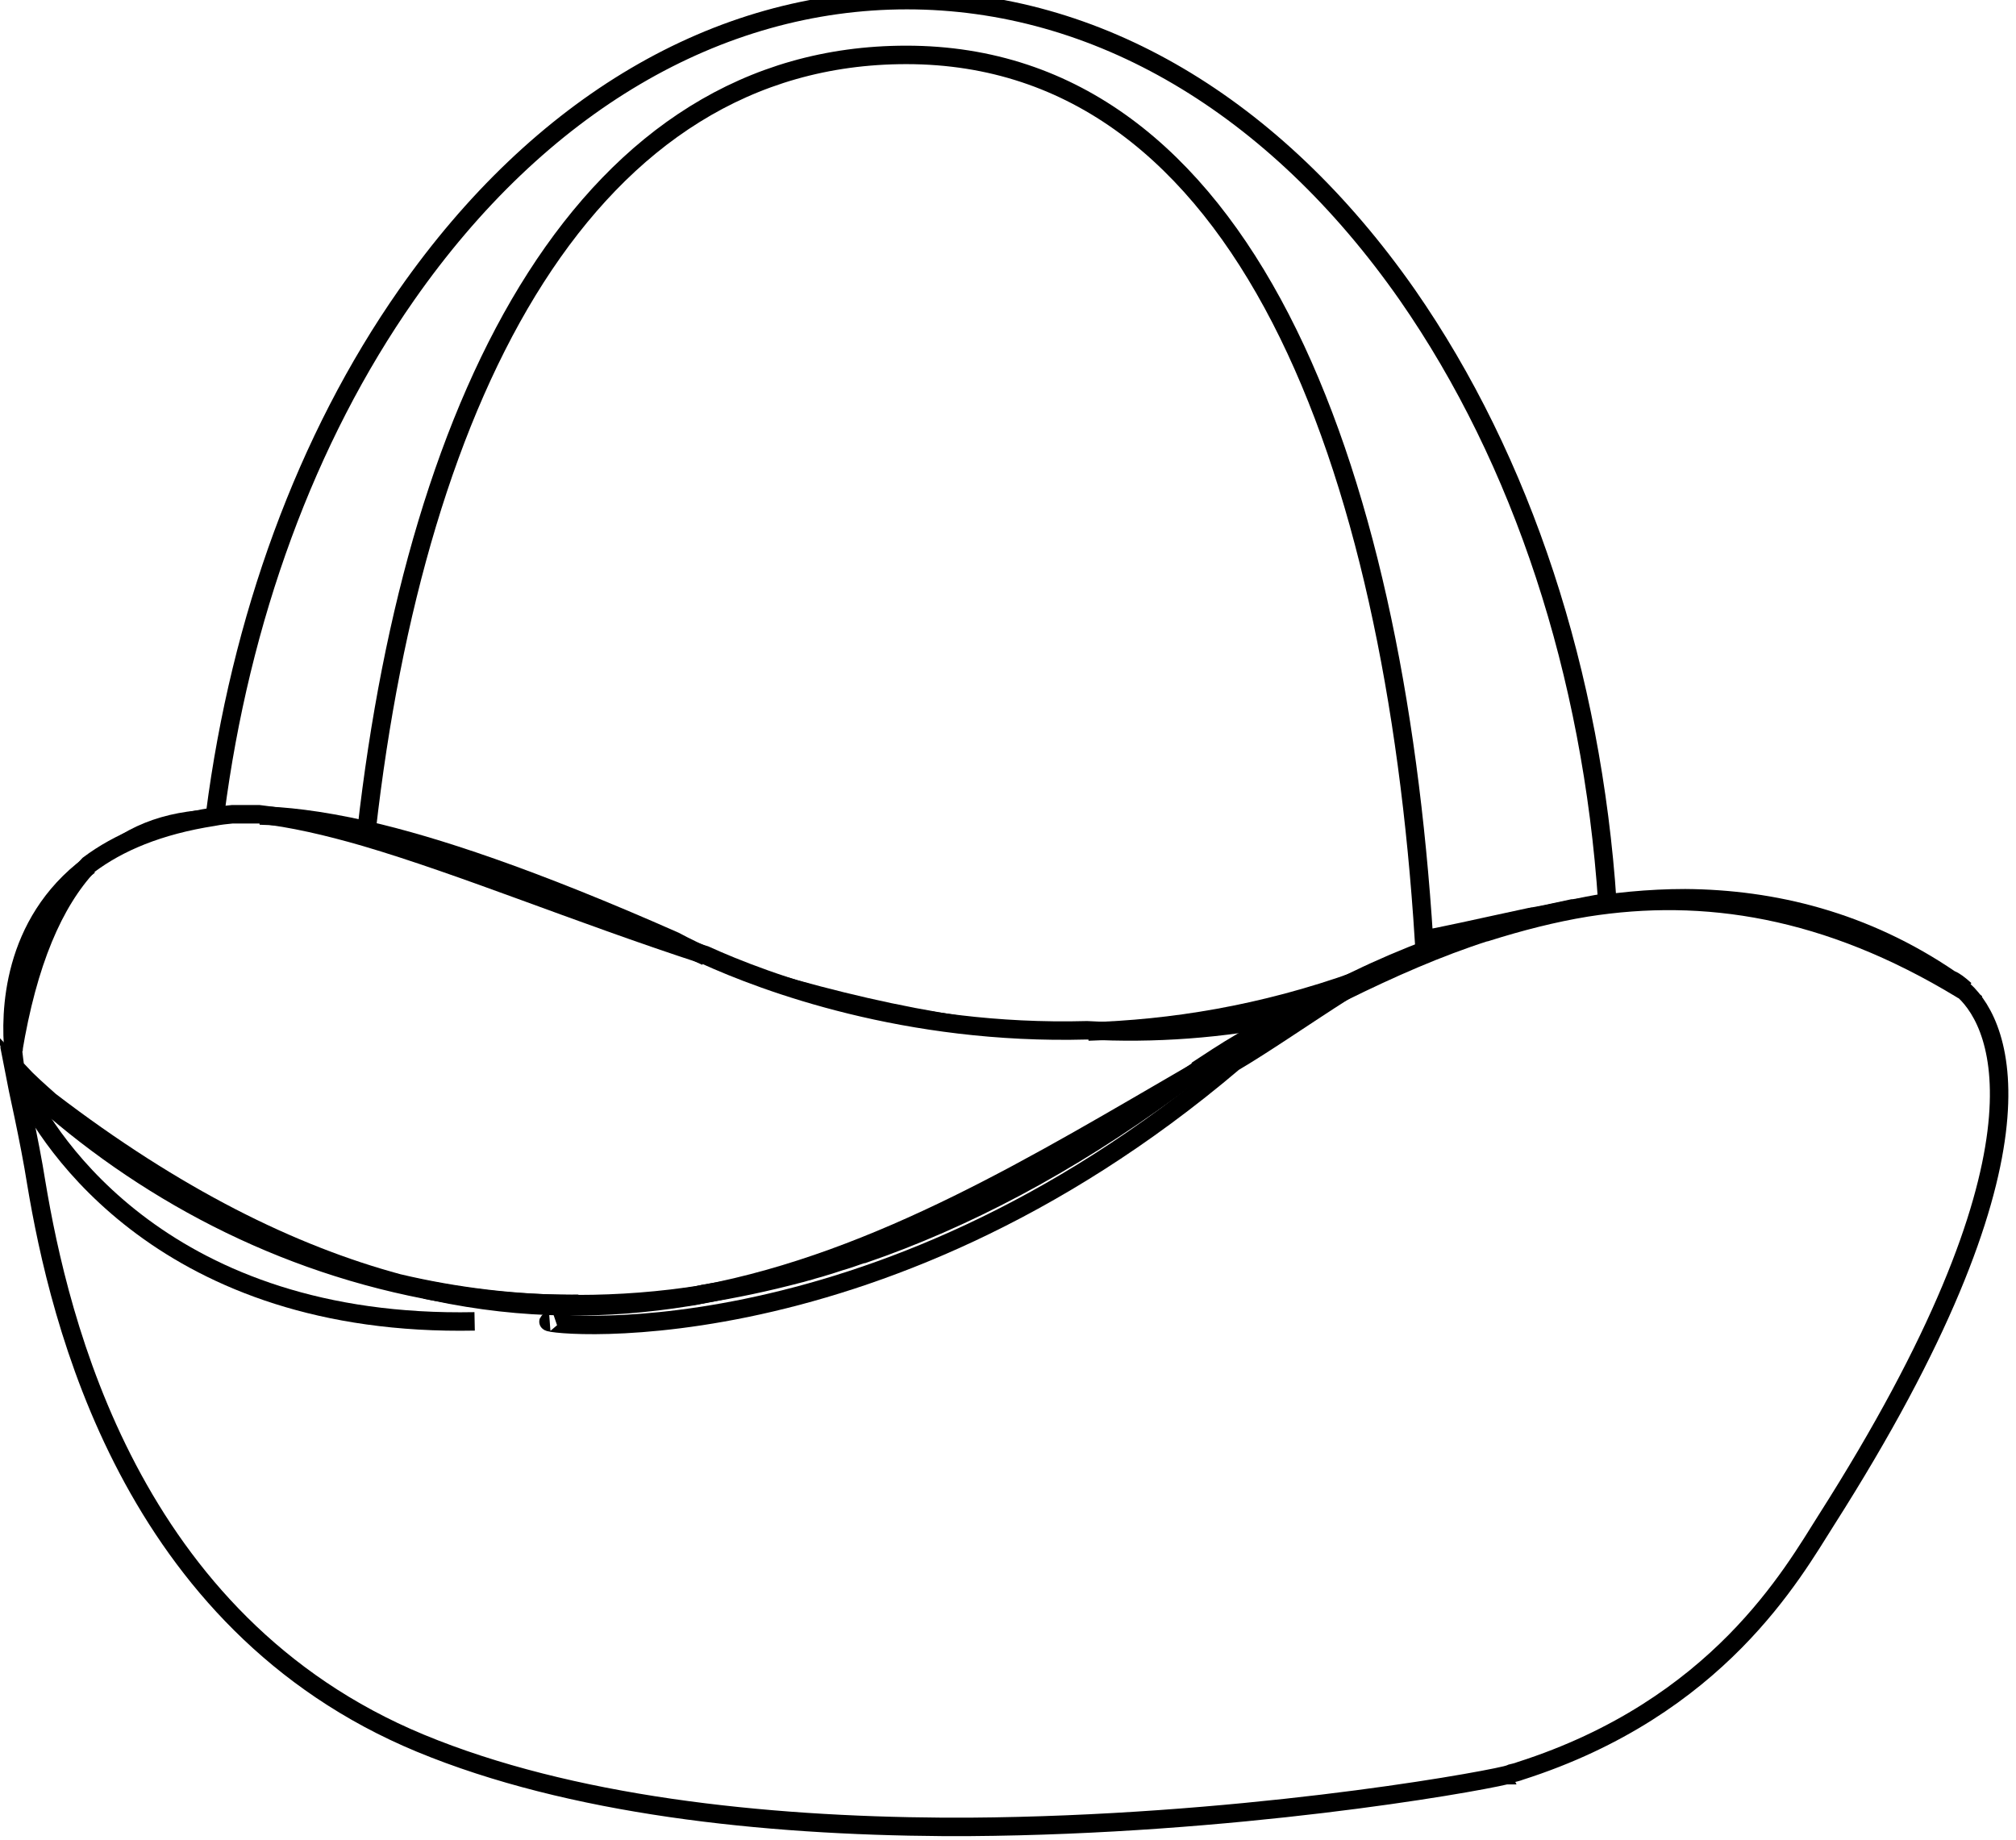
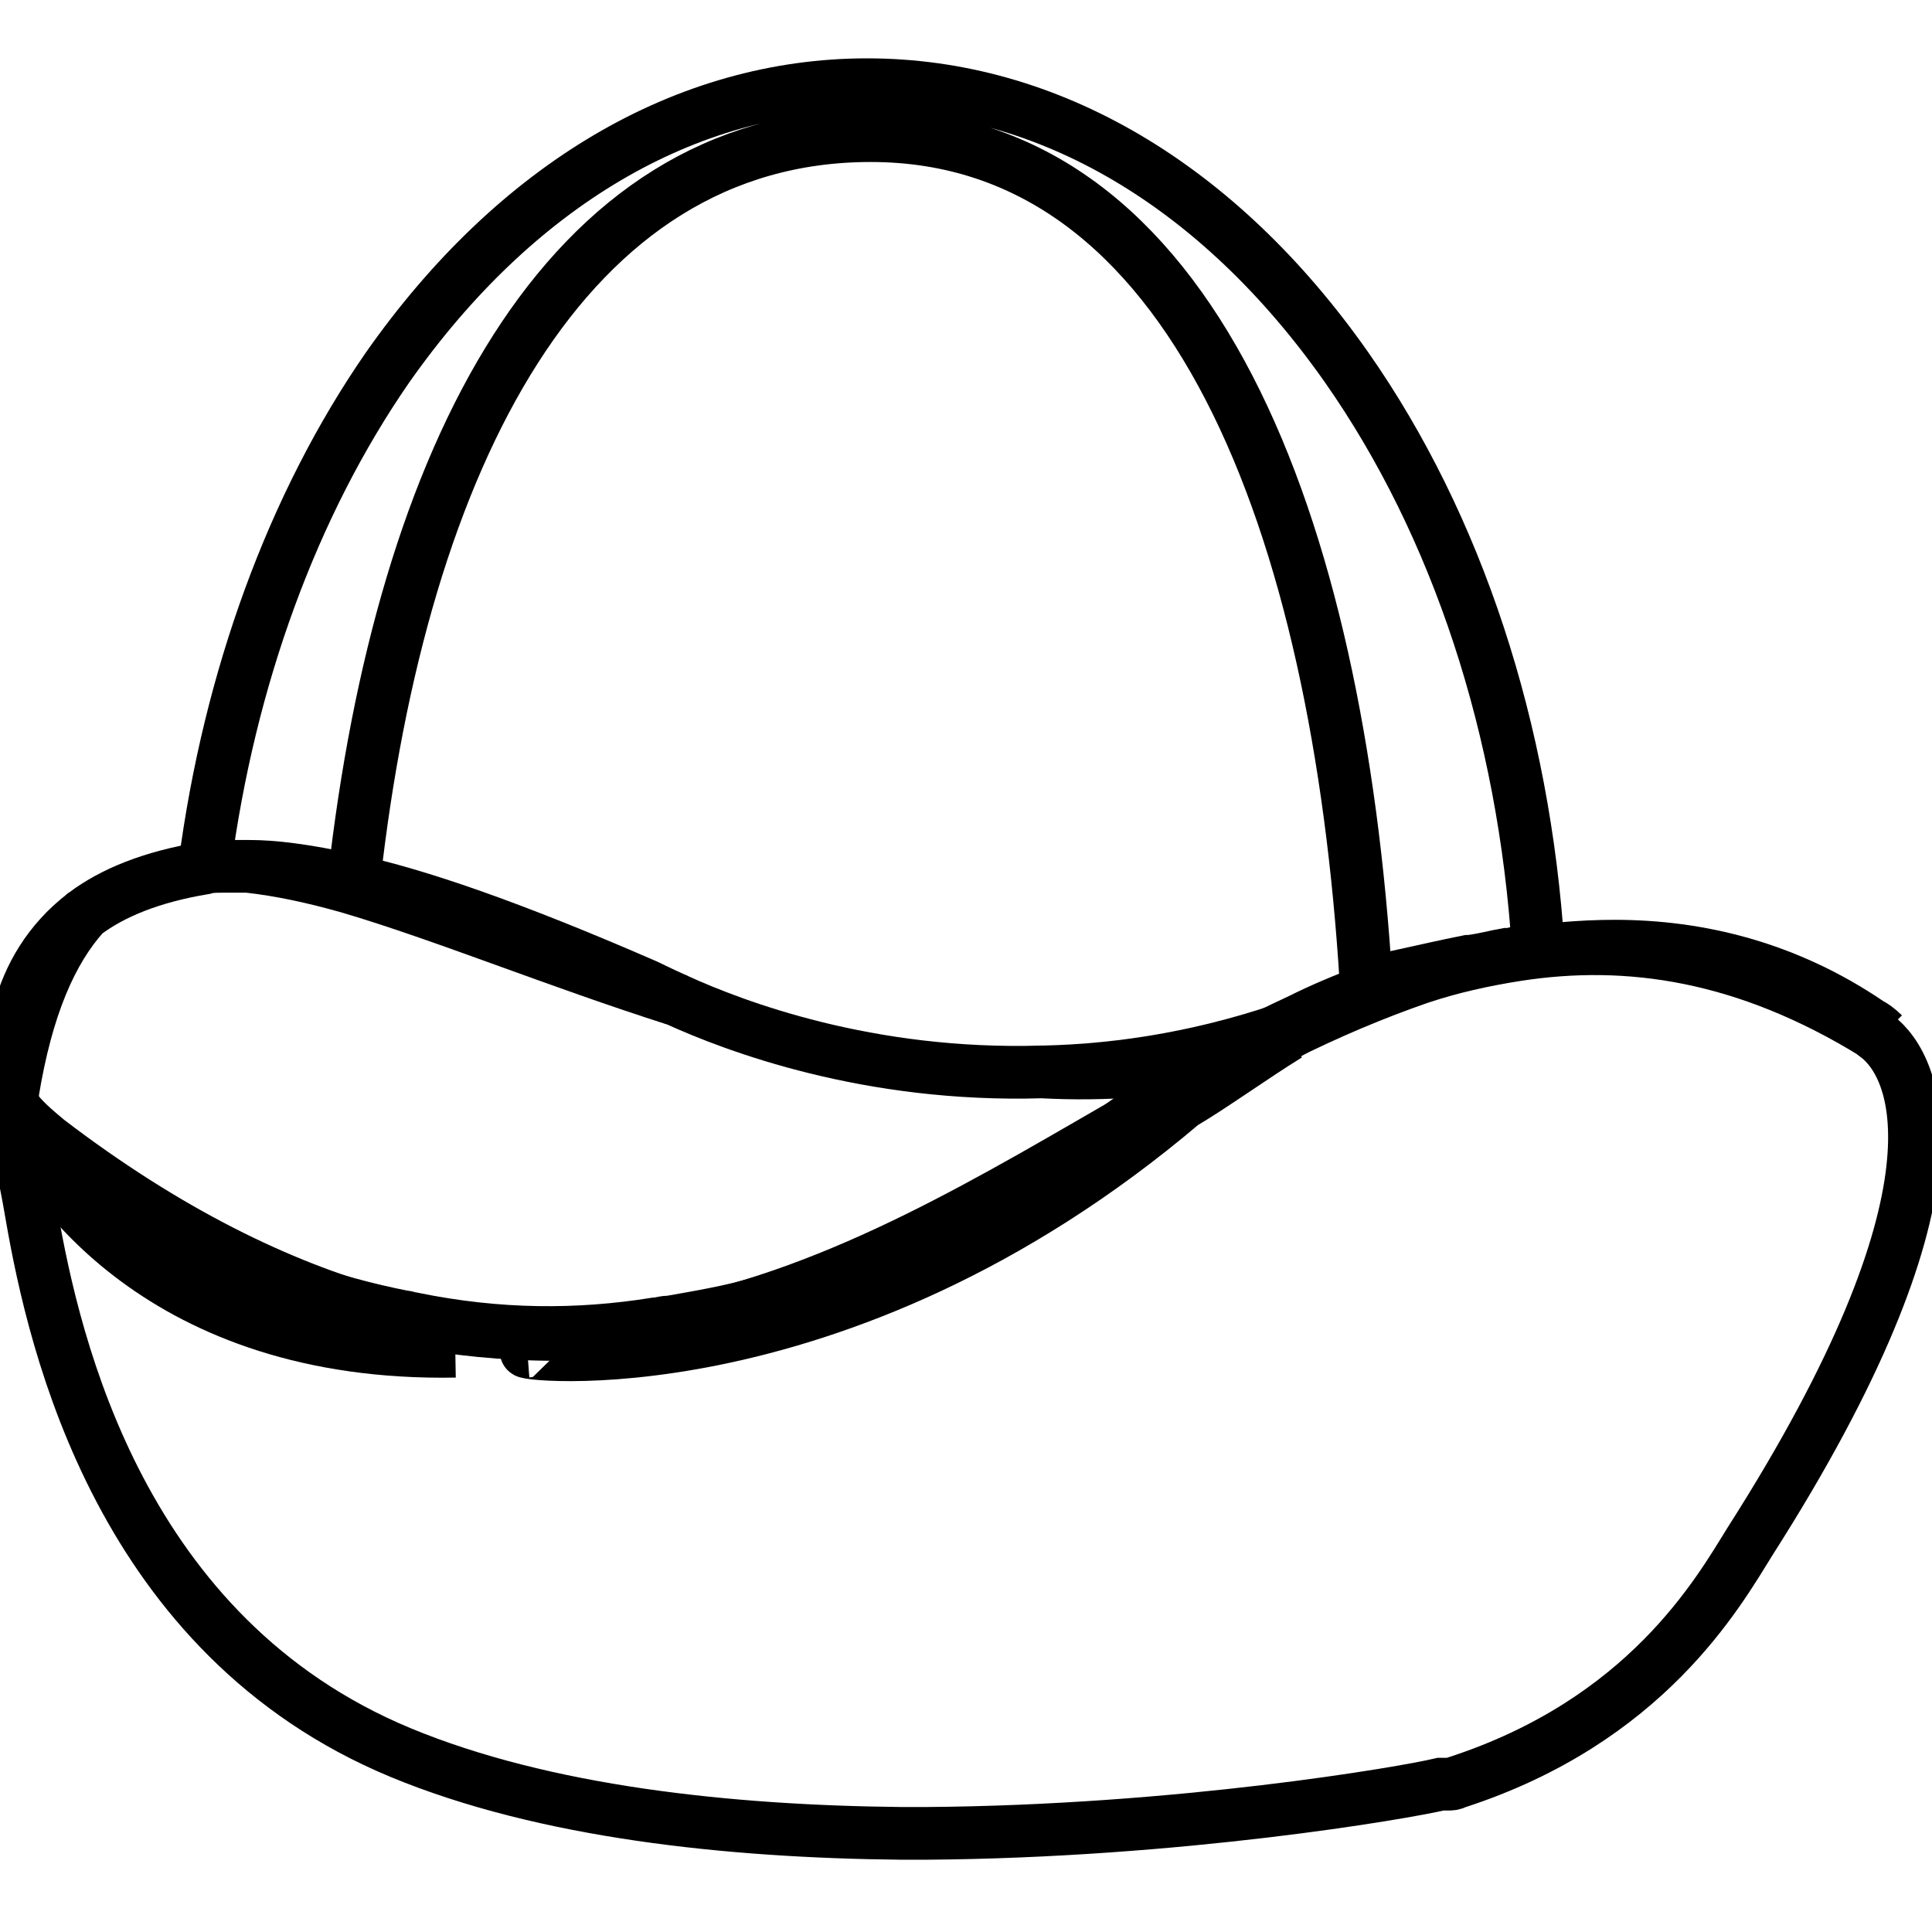
- <svg xmlns="http://www.w3.org/2000/svg" version="1.1" id="Layer_1" x="0px" y="0px" viewBox="0 0 762.5 695.9" style="enable-background:new 0 0 762.5 695.9;" xml:space="preserve">
-   <style type="text/css">
- 	.st0{fill:none;stroke:#000000;stroke-width:3;stroke-miterlimit:10;}
- </style>
+ <svg xmlns="http://www.w3.org/2000/svg" version="1.1" id="Layer_1" x="0px" y="0px" width="256px" height="256px" viewBox="0 0 256 256" style="enable-background:new 0 0 256 256;" xml:space="preserve">
  <g transform="translate(-57.619 -143.8)">
    <g transform="translate(-1026.3 383.86)">
      <g transform="matrix(2.3279 0 0 -2.3279 1748.9 -100.57)">
-         <path class="st0" d="M-250.8-73c0,0.2,0.1,0.5,0.1,0.7c4.1,31.7,14.8,61,31.1,84.3c21.6,30.9,50.5,47.9,81.3,47.9     s59.7-17,81.3-47.9C-38.3-14.9-27-49.5-24.5-86.7c-0.7-0.1-2.5-0.4-4.9-0.9c-0.2,0-0.4-0.1-0.7-0.1c0,0-0.1,0-0.1,0     c-1.9-0.4-4-0.9-6.3-1.3c0,0-0.1,0-0.1,0c-0.1,0-0.3-0.1-0.4-0.1c0,0-0.1,0-0.1,0c-7.5-1.6-15.8-3.5-17.2-3.6     C-59.2-15.3-83.5,51-138.4,51c-51.7,0-79.6-54.5-87.7-126c0-0.4-0.1-0.8-0.1-1.2" />
+         <path style="fill:none;stroke:#000000;stroke-width:3;stroke-miterlimit:10;" d="M-274,10.5c0,0.1,0,0.2,0,0.2     c1.4,10.6,5,20.5,10.4,28.3c7.3,10.4,17,16.1,27.3,16.1c10.3,0,20-5.7,27.3-16.1c6.3-9,10.1-20.6,10.9-33.1     c-0.2,0-0.8-0.1-1.6-0.3c-0.1,0-0.1,0-0.2,0h0c-0.6-0.1-1.3-0.3-2.1-0.4h0c0,0-0.1,0-0.1,0h0c-2.5-0.5-5.3-1.2-5.8-1.2     c-1.6,26-9.8,48.2-28.2,48.2c-17.4,0-26.7-18.3-29.4-42.3c0-0.1,0-0.3,0-0.4" />
      </g>
      <g transform="matrix(2.3279 0 0 -2.3279 1279.5 358.94)">
-         <path class="st0" d="M125.8,92.4c-2.9-1.6-5.5-3.1-7.9-4.5c-3.2-1.9-5.9-3.6-7.8-4.9c-25.2-14.6-51-30.5-79.9-36     c-6.9-1.1-13.7-1.6-20.3-1.6c-10.1,0-19.9,1.2-29.2,3.4c-17.4,4.7-36.2,14-56.6,29.6c-1.8,1.6-3.5,3.1-5.1,4.8     c0,0,0.1-0.3,0.2-0.8c-0.2,0.1-0.3,0.3-0.5,0.5c-0.1,0.3-0.2,0.5-0.2,0.6c0,0-0.2,1.1-0.4,3c2.4,14.5,6.6,24.2,12.3,30.3     c4.8,3.6,11.3,6.4,20.3,7.8c1,0.2,2,0.3,3,0.4c1.2,0,2.7,0,4.4,0c5.3-0.6,11-1.9,17.2-3.7c16-4.7,34.7-12.5,55.3-19.2     c9.7-4.4,32.6-13,62-12.2C103.5,89.3,114.5,90.1,125.8,92.4z" />
-         <path class="st0" d="M-6.9,42.6c-50.1-1-69.3,29.2-73.5,38.3c-0.3,0.7-0.6,1.3-0.7,1.7c0,0,0,0,0,0c0,0.1-0.1,0.1-0.1,0.2" />
-         <path class="st0" d="M-81.8,86.4c-0.6,6.2-0.4,20.8,12.3,30.3" />
-         <path class="st0" d="M-41.8,124.8c3.9-0.1,9.3-0.6,17.3-2.4c11-2.5,26.8-7.7,50.1-18c0,0,1.8-1,5.1-2.5" />
-         <path class="st0" d="M5.3,42.6c-4-0.3,52.2-7.9,111.1,42.1c5.1,3,11.7,7.6,18,11.6" />
-         <path class="st0" d="M134.4,96.3c0.7,0.4,1.4,0.9,2,1.3c0.5,0.3,0.9,0.6,1.4,0.8c-0.4-0.1-0.8-0.3-1.1-0.4c0,0-0.1,0-0.1,0     c-15.6-5.6-30.4-7.9-43.8-8.3" />
+         <path style="fill:none;stroke:#000000;stroke-width:3;stroke-miterlimit:10;" d="M-13.6,197.1c-1-0.5-1.8-1-2.7-1.5     c-1.1-0.6-2-1.2-2.6-1.6c-8.5-4.9-17.1-10.2-26.8-12.1c-2.3-0.4-4.6-0.5-6.8-0.5c-3.4,0-6.7,0.4-9.8,1.1     c-5.8,1.6-12.2,4.7-19,9.9c-0.6,0.5-1.2,1-1.7,1.6c0,0,0-0.1,0.1-0.3c-0.1,0-0.1,0.1-0.2,0.2c0,0.1-0.1,0.2-0.1,0.2     c0,0-0.1,0.4-0.1,1c0.8,4.9,2.2,8.1,4.1,10.2c1.6,1.2,3.8,2.1,6.8,2.6c0.3,0.1,0.7,0.1,1,0.1c0.4,0,0.9,0,1.5,0     c1.8-0.2,3.7-0.6,5.8-1.2c5.4-1.6,11.7-4.2,18.6-6.4c3.3-1.5,10.9-4.4,20.8-4.1C-21.1,196.1-17.4,196.4-13.6,197.1z" />
+         <path style="fill:none;stroke:#000000;stroke-width:3;stroke-miterlimit:10;" d="M-58.1,180.4c-16.8-0.3-23.3,9.8-24.7,12.9     c-0.1,0.2-0.2,0.4-0.2,0.6l0,0c0,0,0,0,0,0.1" />
+         <path style="fill:none;stroke:#000000;stroke-width:3;stroke-miterlimit:10;" d="M-83.3,195.1c-0.2,2.1-0.1,7,4.1,10.2" />
+         <path style="fill:none;stroke:#000000;stroke-width:3;stroke-miterlimit:10;" d="M-69.8,208c1.3,0,3.1-0.2,5.8-0.8     c3.7-0.8,9-2.6,16.8-6c0,0,0.6-0.3,1.7-0.8" />
+         <path style="fill:none;stroke:#000000;stroke-width:3;stroke-miterlimit:10;" d="M-54,180.4c-1.3-0.1,17.5-2.7,37.3,14.1     c1.7,1,3.9,2.6,6,3.9" />
+         <path style="fill:none;stroke:#000000;stroke-width:3;stroke-miterlimit:10;" d="M-10.7,198.5c0.2,0.1,0.5,0.3,0.7,0.4     c0.2,0.1,0.3,0.2,0.5,0.3c-0.1,0-0.3-0.1-0.4-0.1h0c-5.2-1.9-10.2-2.7-14.7-2.8" />
      </g>
      <g transform="matrix(2.3279 0 0 -2.3279 2006 223.09)">
-         <path class="st0" d="M-99.4-48.1c-5.4-8.5-17.5-30.4-49.7-40.7c-0.5-0.2-1-0.3-1.4-0.4c0,0-0.1,0-0.2-0.1c-0.1,0-0.1,0-0.3-0.1     c-0.1,0-0.2,0-0.2-0.1c-0.1,0-0.1,0-0.2,0c-6.3-1.5-44.3-8.1-87.2-8.4c-1.4,0-2.9,0-4.3,0c-29.3,0.2-60.5,3.5-84.9,13.6     c-47.3,19.6-58.7,68.9-62.4,91c-1.1,7-3.2,16.1-3.5,17.7c0.1-0.1,0.3-0.2,0.4-0.3c0,0,0.1-0.1,0.1-0.1c0.1-0.1,0.2-0.2,0.3-0.3     c0.2-0.1,0.3-0.3,0.5-0.4C-375.1,7-352.8-5.6-327-10.6c0.5-0.1,1-0.2,1.5-0.3c14.5-3.1,28.1-3,41.1-0.9c0.7,0.1,1.4,0.2,2.1,0.4     c0.1,0,0.2,0,0.4,0.1c5.1,0.8,10.3,1.9,15.6,3.3c0.5,0.1,1,0.3,1.5,0.4c0.9,0.3,1.8,0.5,2.7,0.8c1.1,0.3,2.1,0.7,3.2,1     c1,0.3,2,0.7,3,1c0,0,0.1,0,0.1,0c16.3,5.6,33.1,14.4,50.2,26.9c0,0,1.4,1.1,3.8,2.7c2.2,1.3,4.3,2.5,6.5,3.7     c3.6,2,7.2,4,10.8,5.9c2.2,1.2,4.4,2.3,6.6,3.4c0,0,0,0,0,0c7.7,3.8,15.4,7.2,23.2,9.7c0,0,0.1,0,0.1,0c5.4,1.7,10.8,3.1,16.3,4     c0,0,0,0,0,0c19,3,39,0,60.9-13.3c0.1-0.1,0.2-0.1,0.4-0.2C-70.7,32.2-61.7,11.1-99.4-48.1z" />
-         <path class="st0" d="M-393.6,24.5c0,0,0,0.1,0,0.1c0,0.1,0,0.2,0,0.2c0.1-0.1,0.2-0.2,0.4-0.4" />
-         <path class="st0" d="M-76.8,38.1c-1,0.9-1.8,1.5-2.4,1.7C-93.1,49.3-108,52.9-122.3,53c-5.9,0-11.8-0.6-17.5-1.6     c-2.6-0.5-5.1-1-7.6-1.6c0,0-0.1,0-0.1,0c-3-0.8-6-1.6-8.9-2.5c-1.6-0.5-3.2-1.1-4.8-1.6c-0.4-0.1-0.8-0.3-1.2-0.4     c-0.4-0.1-0.8-0.3-1.2-0.4c-4.2-1.6-8.2-3.3-11.9-5.1c-3.9-1.8-7.5-3.7-10.8-5.5c-2.9-1.6-5.5-3.1-7.8-4.5     c-3.1-1.8-5.6-3.5-7.6-4.8" />
-         <path class="st0" d="M-327-10.6c8-1.6,16.3-2.4,24.9-2.3" />
-         <path class="st0" d="M-392.3,23.5c-0.2,0.2-0.4,0.3-0.5,0.5" />
+         <path style="fill:none;stroke:#000000;stroke-width:3;stroke-miterlimit:10;" d="M-296.5,111.2c-1.8-2.9-5.9-10.2-16.7-13.7     c-0.2-0.1-0.3-0.1-0.5-0.1c0,0,0,0-0.1,0c0,0,0,0-0.1,0c0,0-0.1,0-0.1,0c0,0,0,0-0.1,0c-2.1-0.5-14.9-2.7-29.3-2.8     c-0.5,0-1,0-1.4,0c-9.8,0.1-20.3,1.2-28.5,4.6c-15.9,6.6-19.7,23.1-21,30.6c-0.4,2.4-1.1,5.4-1.2,5.9c0,0,0.1-0.1,0.1-0.1l0,0     c0,0,0.1-0.1,0.1-0.1c0.1,0,0.1-0.1,0.2-0.1c5.8-5.5,13.3-9.7,22-11.4c0.2,0,0.3-0.1,0.5-0.1c4.9-1,9.4-1,13.8-0.3     c0.2,0,0.5,0.1,0.7,0.1c0,0,0.1,0,0.1,0c1.7,0.3,3.5,0.6,5.2,1.1c0.2,0,0.3,0.1,0.5,0.1c0.3,0.1,0.6,0.2,0.9,0.3     c0.4,0.1,0.7,0.2,1.1,0.3c0.3,0.1,0.7,0.2,1,0.3h0c5.5,1.9,11.1,4.8,16.9,9c0,0,0.5,0.4,1.3,0.9c0.7,0.4,1.4,0.8,2.2,1.2     c1.2,0.7,2.4,1.3,3.6,2c0.7,0.4,1.5,0.8,2.2,1.1l0,0c2.6,1.3,5.2,2.4,7.8,3.3h0c1.8,0.6,3.6,1,5.5,1.3l0,0c6.4,1,13.1,0,20.4-4.5     c0,0,0.1,0,0.1-0.1C-286.9,138.2-283.8,131.1-296.5,111.2z" />
+         <path style="fill:none;stroke:#000000;stroke-width:3;stroke-miterlimit:10;" d="M-395.3,135.6L-395.3,135.6c0,0.1,0,0.1,0,0.1     c0,0,0.1-0.1,0.1-0.1" />
+         <path style="fill:none;stroke:#000000;stroke-width:3;stroke-miterlimit:10;" d="M-288.9,140.1c-0.3,0.3-0.6,0.5-0.8,0.6     c-4.7,3.2-9.7,4.4-14.5,4.4c-2,0-4-0.2-5.9-0.5c-0.9-0.2-1.7-0.3-2.6-0.5h0c-1-0.3-2-0.5-3-0.8c-0.5-0.2-1.1-0.4-1.6-0.5     c-0.1,0-0.3-0.1-0.4-0.1c-0.1,0-0.3-0.1-0.4-0.1c-1.4-0.5-2.8-1.1-4-1.7c-1.3-0.6-2.5-1.2-3.6-1.8c-1-0.5-1.8-1-2.6-1.5     c-1-0.6-1.9-1.2-2.6-1.6" />
+         <path style="fill:none;stroke:#000000;stroke-width:3;stroke-miterlimit:10;" d="M-372.9,123.8c2.7-0.5,5.5-0.8,8.4-0.8" />
+         <path style="fill:none;stroke:#000000;stroke-width:3;stroke-miterlimit:10;" d="M-394.8,135.2c-0.1,0.1-0.1,0.1-0.2,0.2" />
      </g>
-       <path class="st0" d="M1536.6,165.3c-0.3,0.1-0.5,0.3-0.8,0.4" />
-       <path class="st0" d="M1827.3,134.5c1.2,0.8,2.5,1.5,3.7,2.3c0.6,0.4,1.2,0.8,1.8,1.2" />
-       <path class="st0" d="M1244.7,247.9c-3.3-0.8-6.6-1.6-10-2.5" />
-       <path class="st0" d="M1088.8,165.3c0.2,0.1,0.4,0.3,0.5,0.4c0.1,0.1,0.2,0.2,0.3,0.3" />
-       <path class="st0" d="M1102.9,176.5c-3.4-2.6-6.8-5.3-10.2-8" />
-       <path class="st0" d="M1577.6,142.6c-0.3,0.1-0.5,0.1-0.8,0.2c-0.6,0.1-1.3,0.3-1.9,0.4c-0.8,0.2-1.7,0.4-2.5,0.5    c-0.1,0-0.1,0-0.2,0" />
-       <path class="st0" d="M1495.3,150.2c-51-1.6-99.6-13.8-144.3-28.4" />
-       <path class="st0" d="M1182.2,68.4c-5.9-0.7-11.6-1-17-0.8c-18.8,0.5-34.8,6.3-47.5,19.8" />
-       <path class="st0" d="M1089,157.9c-0.4,2.4-0.8,4.8-1.1,7.3" />
+       <path style="fill:none;stroke:#000000;stroke-width:3;stroke-miterlimit:10;" d="M1235.9-92.8c-0.1,0-0.2,0.1-0.3,0.1" />
+       <path style="fill:none;stroke:#000000;stroke-width:3;stroke-miterlimit:10;" d="M1333.5-103.1c0.4,0.3,0.8,0.5,1.2,0.8    c0.2,0.1,0.4,0.3,0.6,0.4" />
+       <path style="fill:none;stroke:#000000;stroke-width:3;stroke-miterlimit:10;" d="M1137.9-65.1c-1.1-0.3-2.2-0.5-3.4-0.8" />
+       <path style="fill:none;stroke:#000000;stroke-width:3;stroke-miterlimit:10;" d="M1085.6-92.8c0.1,0,0.1,0.1,0.2,0.1    c0,0,0.1,0.1,0.1,0.1" />
+       <path style="fill:none;stroke:#000000;stroke-width:3;stroke-miterlimit:10;" d="M1090.3-89c-1.1-0.9-2.3-1.8-3.4-2.7" />
+       <path style="fill:none;stroke:#000000;stroke-width:3;stroke-miterlimit:10;" d="M1249.7-100.4c-0.1,0-0.2,0-0.3,0.1    c-0.2,0-0.4,0.1-0.6,0.1c-0.3,0.1-0.6,0.1-0.8,0.2c0,0,0,0-0.1,0" />
+       <path style="fill:none;stroke:#000000;stroke-width:3;stroke-miterlimit:10;" d="M1222-97.9c-17.1-0.5-33.4-4.6-48.4-9.5" />
+       <path style="fill:none;stroke:#000000;stroke-width:3;stroke-miterlimit:10;" d="M1116.9-125.3c-2-0.2-3.9-0.3-5.7-0.3    c-6.3,0.2-11.7,2.1-15.9,6.6" />
+       <path style="fill:none;stroke:#000000;stroke-width:3;stroke-miterlimit:10;" d="M1085.6-95.3c-0.1,0.8-0.3,1.6-0.4,2.5" />
    </g>
  </g>
</svg>
